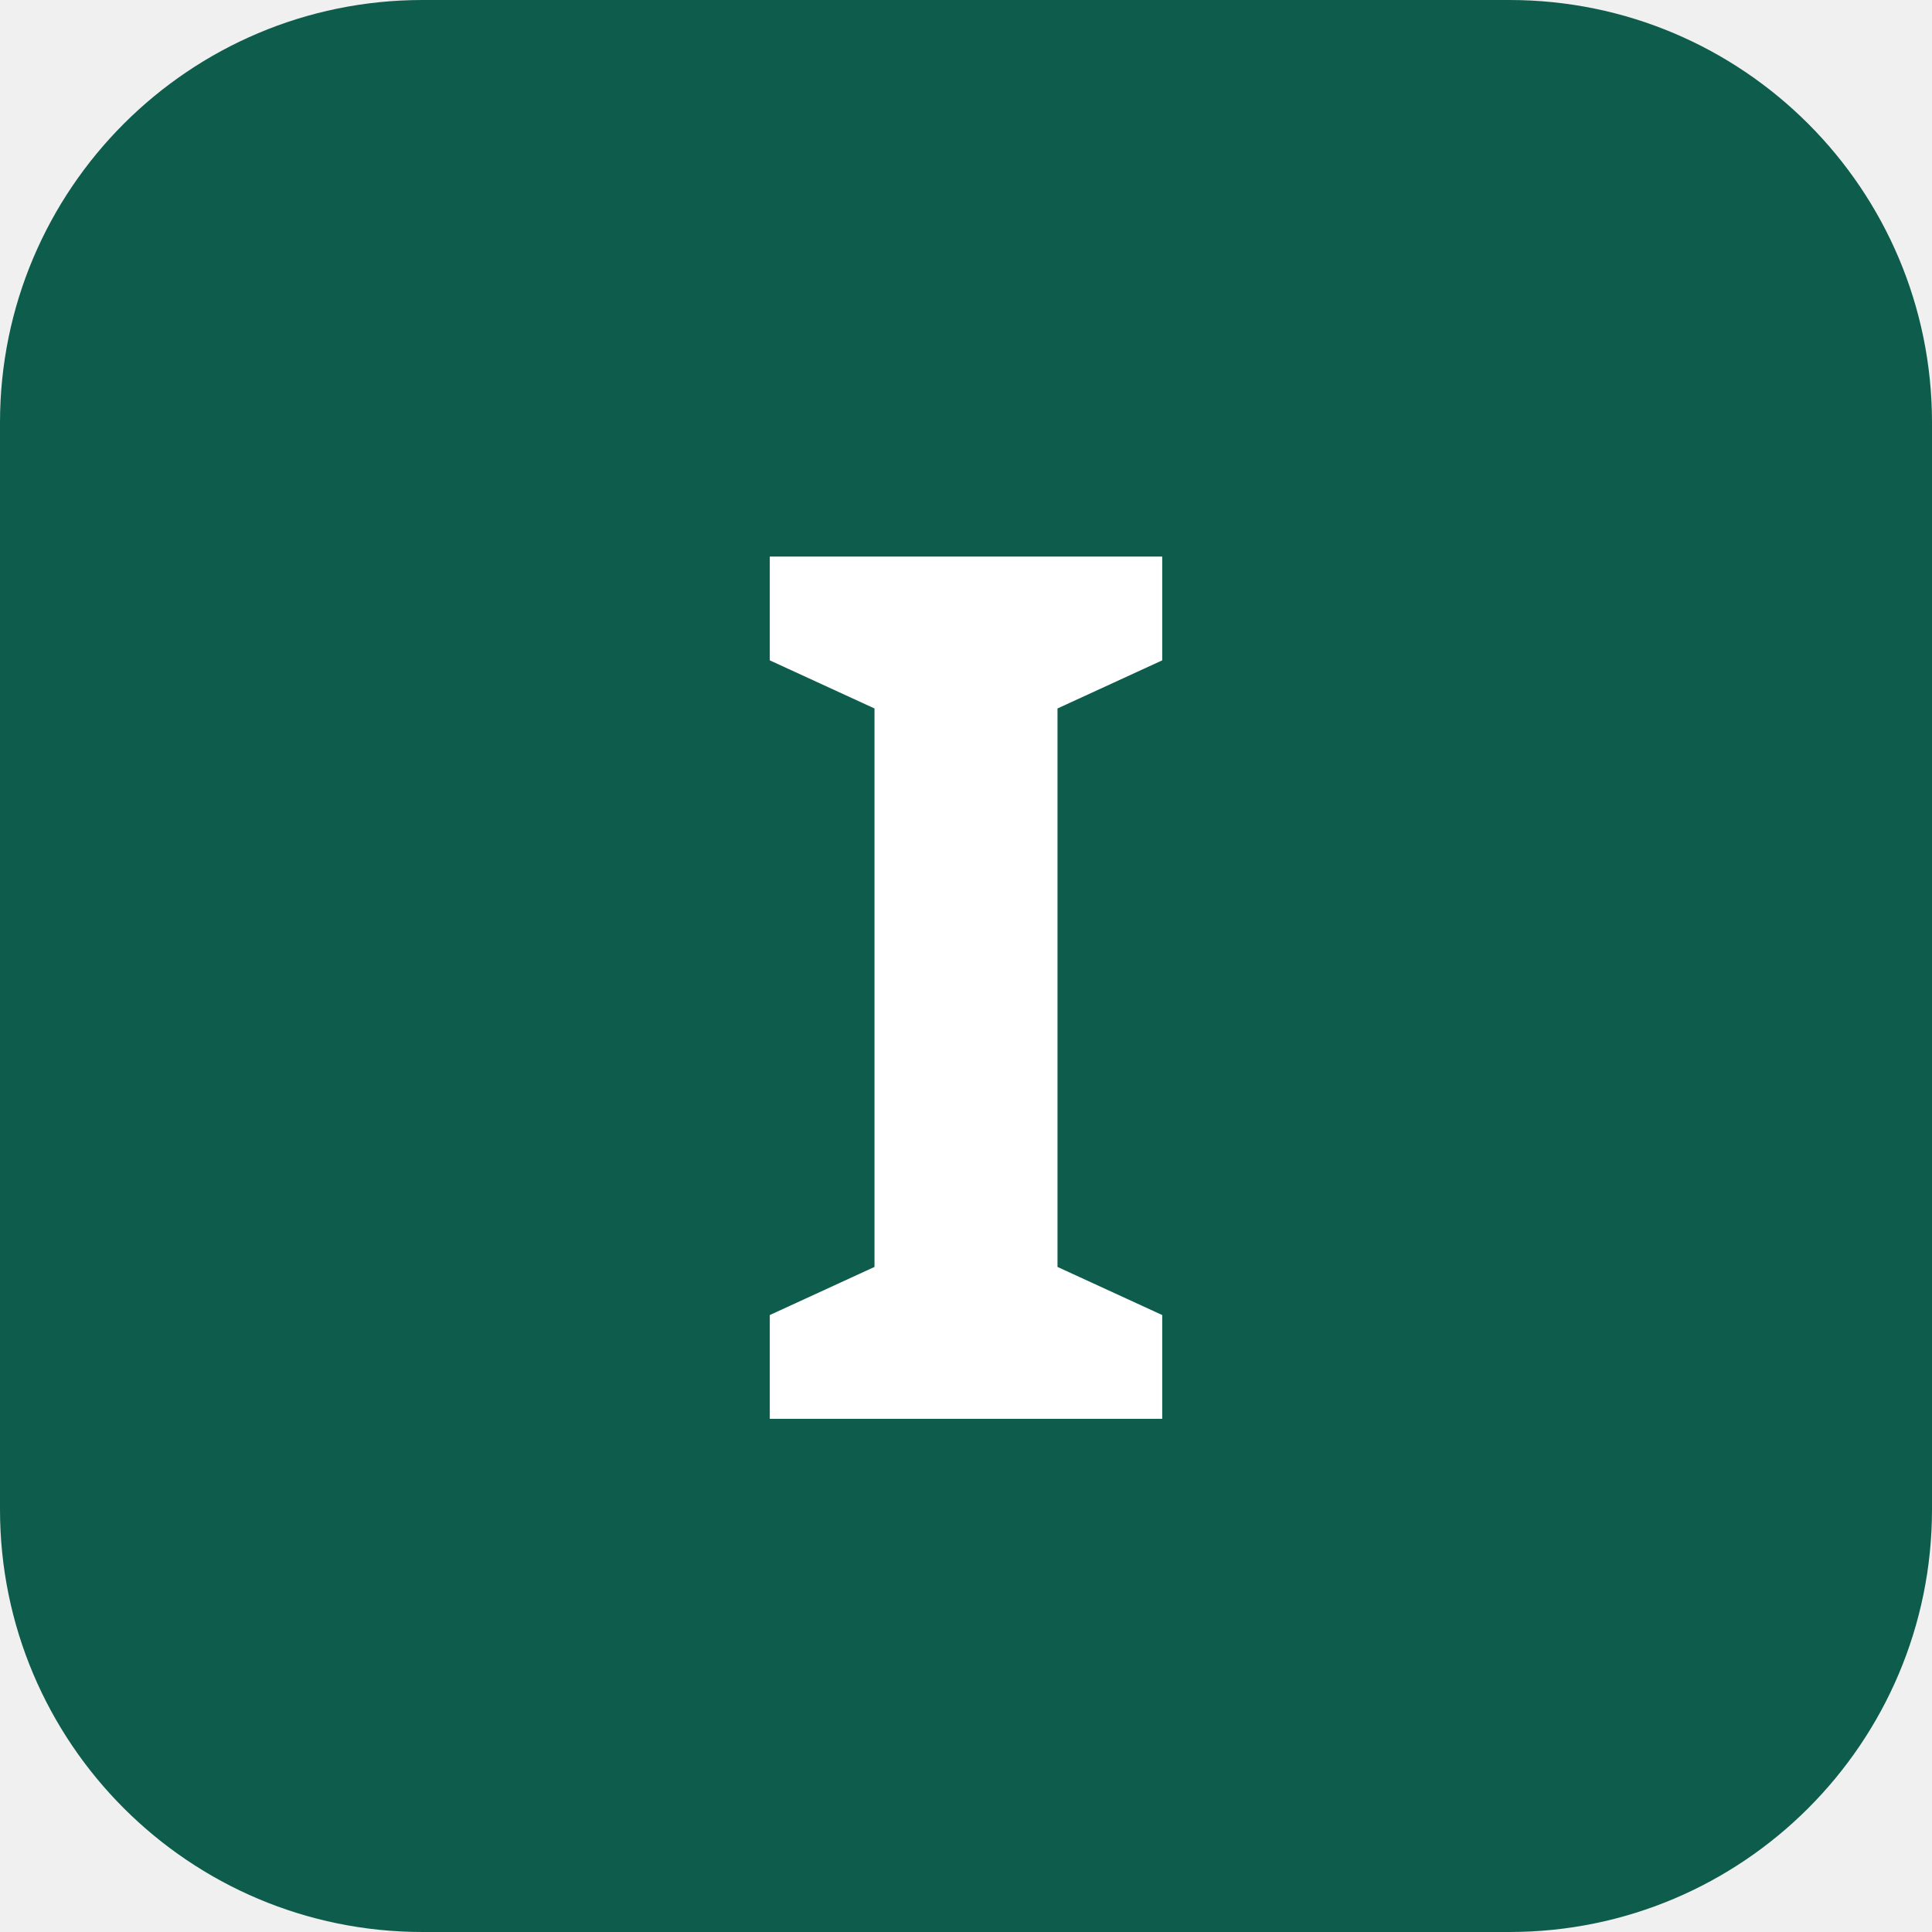
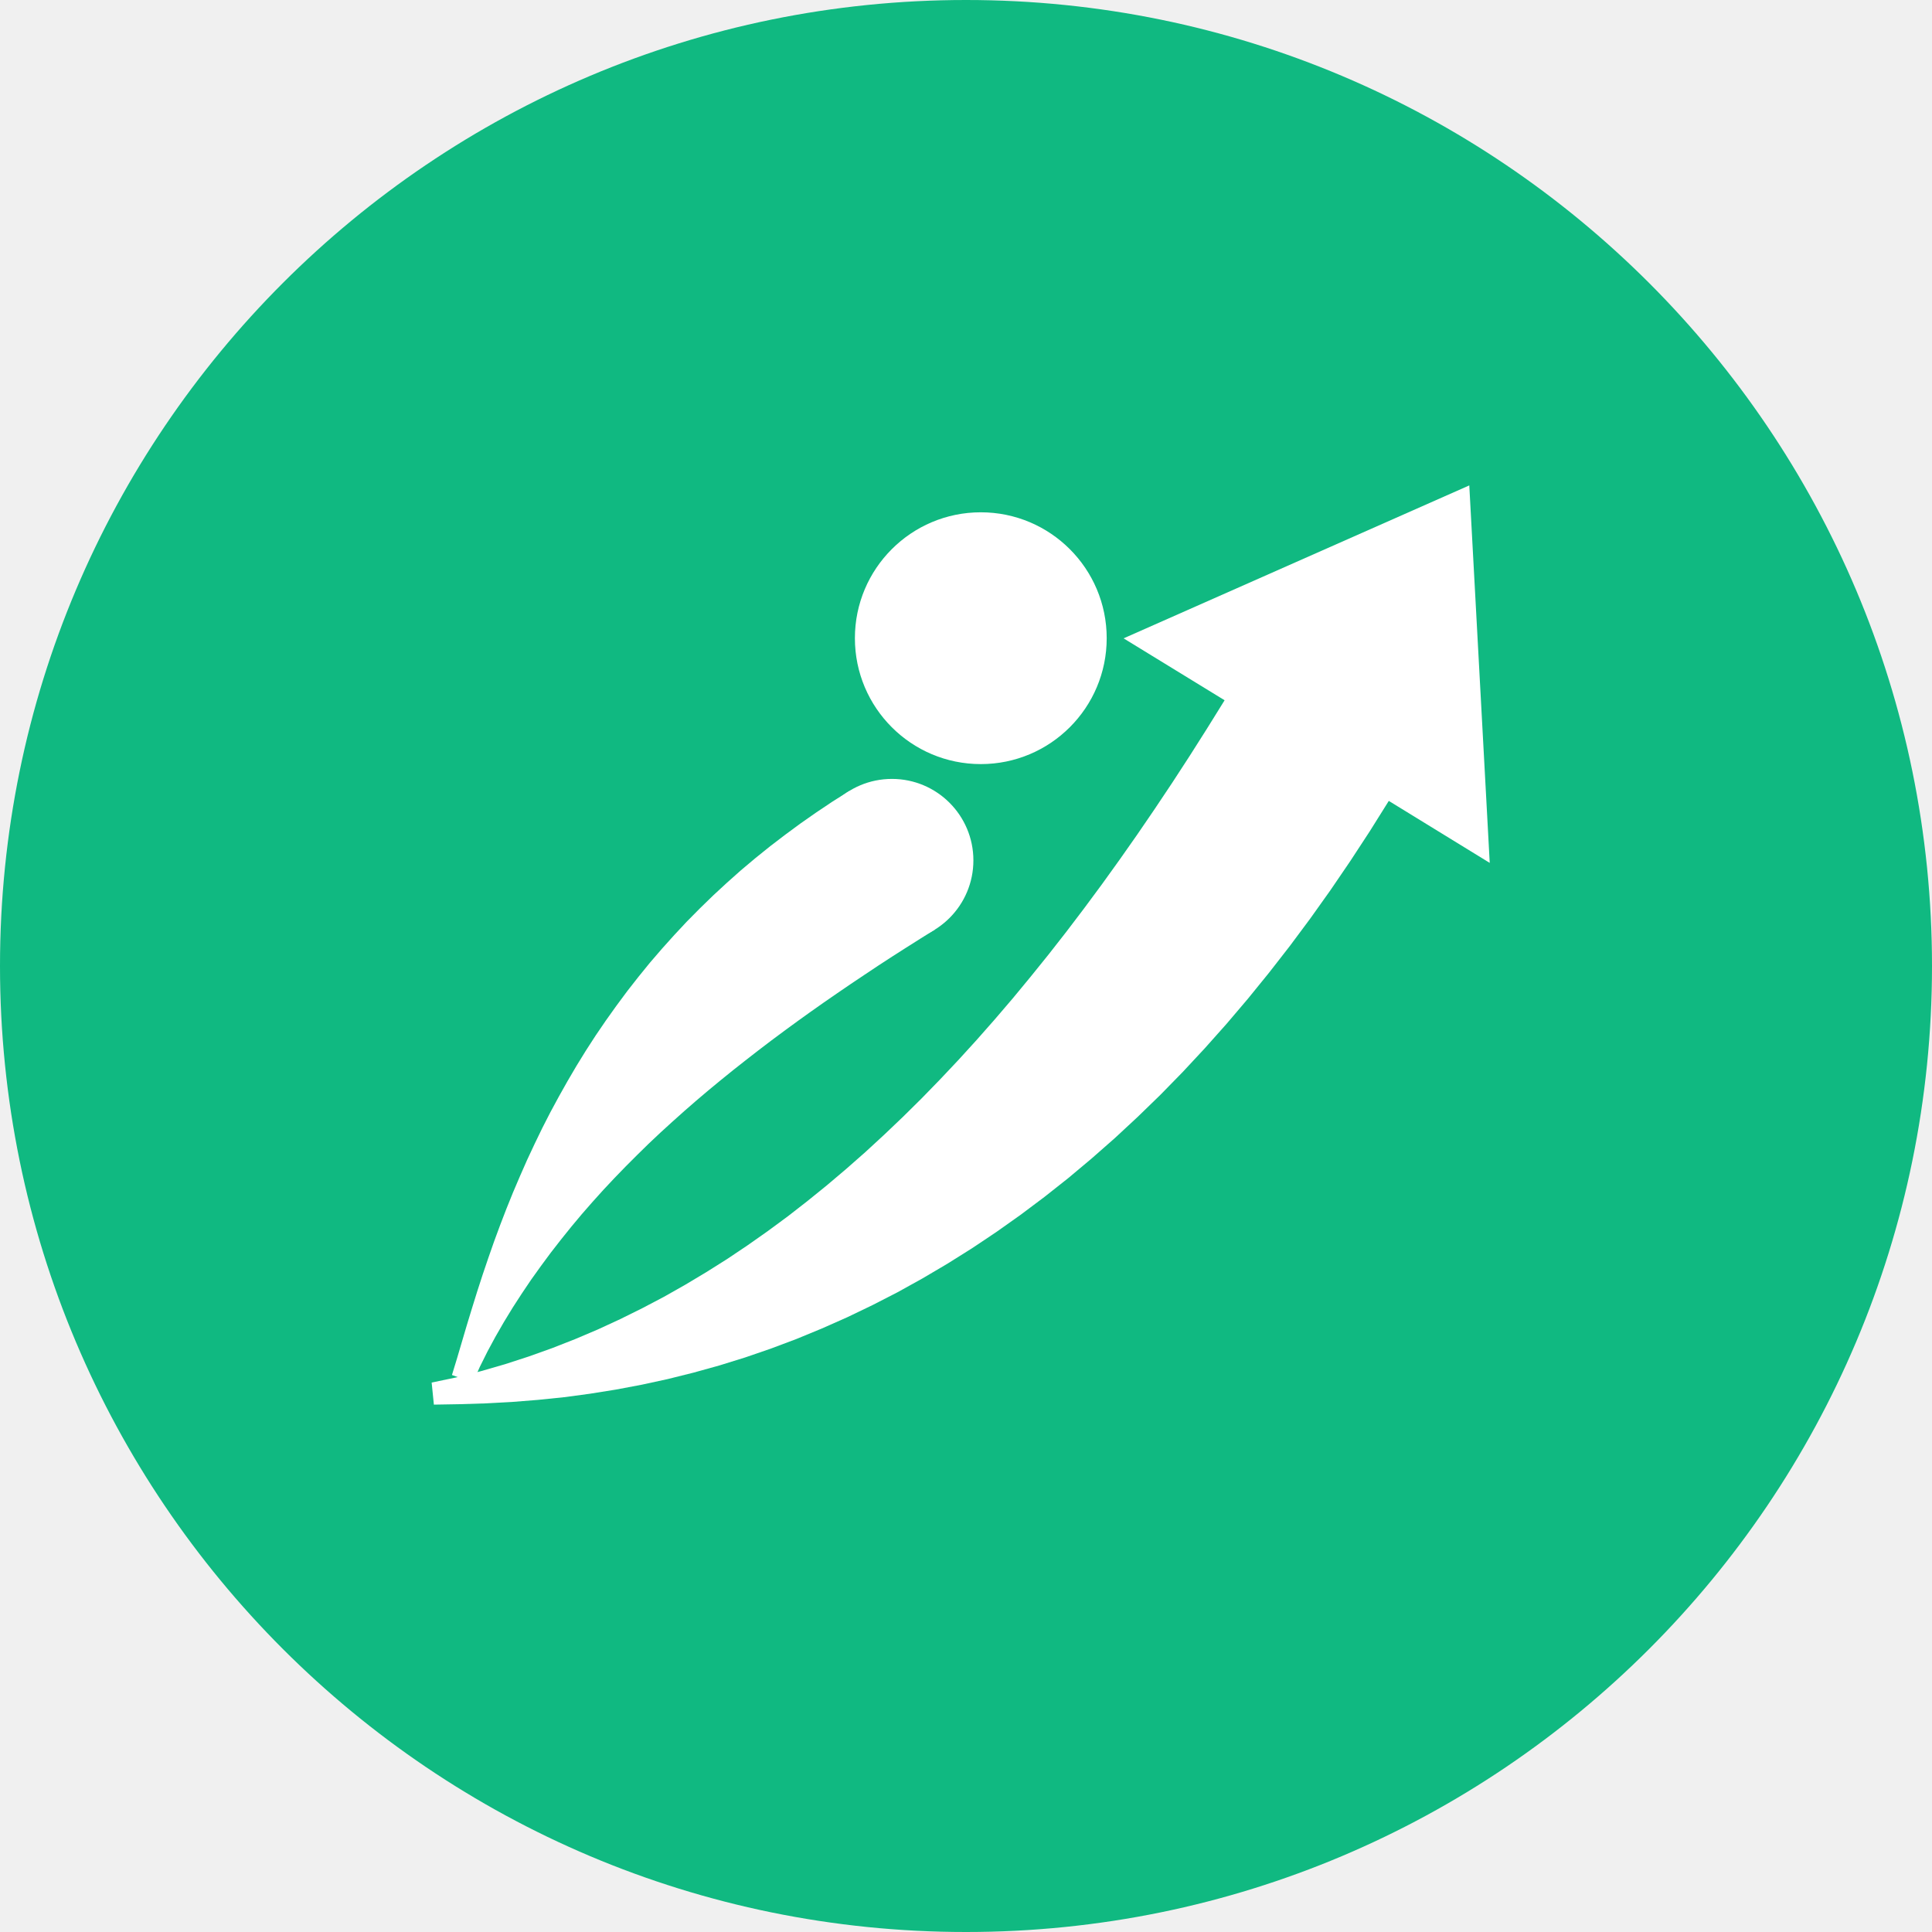
- <svg xmlns="http://www.w3.org/2000/svg" viewBox="0 0 32 32">
-   <rect width="32" height="32" rx="7" fill="#0E5C4C" />
-   <text x="16" y="23.5" text-anchor="middle" font-family="Lexend, system-ui, sans-serif" font-weight="700" font-size="20" fill="#fff">I</text>
+ <svg xmlns="http://www.w3.org/2000/svg" viewBox="0 0 400 400" width="400" height="400">
+   <circle cx="200" cy="200" r="200" fill="#10B981" />
+   <g transform="translate(85.00,80.00) scale(1.5333) translate(-27,-50)">
+     <path d="M35.41,184.51 L36.35,182.40 L37.38,180.33 L38.47,178.31 L39.61,176.33 L40.80,174.38 L42.03,172.48 L43.29,170.61 L44.60,168.78 L45.93,166.98 L47.30,165.22 L48.69,163.49 L50.11,161.79 L51.56,160.13 L53.03,158.50 L54.53,156.90 L56.05,155.33 L57.59,153.79 L59.14,152.27 L60.72,150.78 L62.32,149.32 L63.93,147.88 L65.56,146.46 L67.21,145.06 L68.87,143.69 L70.55,142.33 L72.25,140.99 L73.96,139.66 L75.68,138.35 L77.43,137.05 L79.19,135.76 L80.96,134.49 L82.76,133.22 L84.57,131.97 L86.40,130.72 L88.25,129.48 L90.11,128.24 L92.00,127.01 L93.91,125.79 L95.84,124.57 L97.79,123.35 L86.21,104.65 L83.99,106.05 L81.82,107.50 L79.69,108.99 L77.61,110.52 L75.57,112.08 L73.57,113.69 L71.62,115.33 L69.72,117.02 L67.87,118.73 L66.06,120.49 L64.30,122.27 L62.60,124.09 L60.94,125.94 L59.32,127.82 L57.76,129.74 L56.25,131.67 L54.79,133.64 L53.37,135.63 L52.00,137.64 L50.68,139.68 L49.41,141.74 L48.19,143.82 L47.01,145.92 L45.87,148.03 L44.78,150.16 L43.74,152.31 L42.73,154.47 L41.77,156.65 L40.84,158.83 L39.95,161.03 L39.10,163.24 L38.28,165.46 L37.50,167.69 L36.74,169.93 L36.01,172.18 L35.31,174.43 L34.62,176.69 L33.95,178.96 L33.28,181.23 L32.59,183.49Z" fill="#FFFFFF" />
+     <circle cx="92.0" cy="114.0" r="11" fill="#FFFFFF" />
+     <circle cx="104" cy="84" r="17" fill="#FFFFFF" />
+     <path d="M30.15,187.49 L33.66,187.43 L37.17,187.32 L40.68,187.13 L44.19,186.85 L47.70,186.49 L51.21,186.02 L54.72,185.46 L58.22,184.80 L61.72,184.04 L65.21,183.17 L68.70,182.20 L72.18,181.12 L75.64,179.93 L79.10,178.63 L82.54,177.21 L85.97,175.69 L89.38,174.05 L92.77,172.31 L96.14,170.44 L99.48,168.47 L102.81,166.38 L106.10,164.18 L109.36,161.87 L112.60,159.44 L115.80,156.91 L118.96,154.26 L122.10,151.50 L125.19,148.63 L128.25,145.66 L131.27,142.57 L134.24,139.38 L137.18,136.08 L140.07,132.68 L142.92,129.17 L145.73,125.56 L148.49,121.85 L151.21,118.03 L153.88,114.11 L156.51,110.09 L159.09,105.97 L172.72,114.34 L169.96,63.37 L123.28,84.02 L136.92,92.38 L134.56,96.18 L132.20,99.90 L129.84,103.53 L127.47,107.08 L125.10,110.55 L122.72,113.94 L120.34,117.25 L117.95,120.48 L115.55,123.64 L113.15,126.71 L110.73,129.71 L108.31,132.64 L105.88,135.48 L103.43,138.26 L100.97,140.96 L98.49,143.59 L96.00,146.15 L93.48,148.64 L90.95,151.05 L88.40,153.40 L85.82,155.67 L83.21,157.88 L80.58,160.01 L77.92,162.08 L75.22,164.07 L72.49,165.99 L69.73,167.84 L66.92,169.61 L64.08,171.31 L61.20,172.94 L58.27,174.48 L55.30,175.95 L52.29,177.34 L49.23,178.64 L46.12,179.86 L42.96,180.99 L39.76,182.03 L36.51,182.97 L33.20,183.81 L29.85,184.51Z" fill="#FFFFFF" />
+   </g>
</svg>
